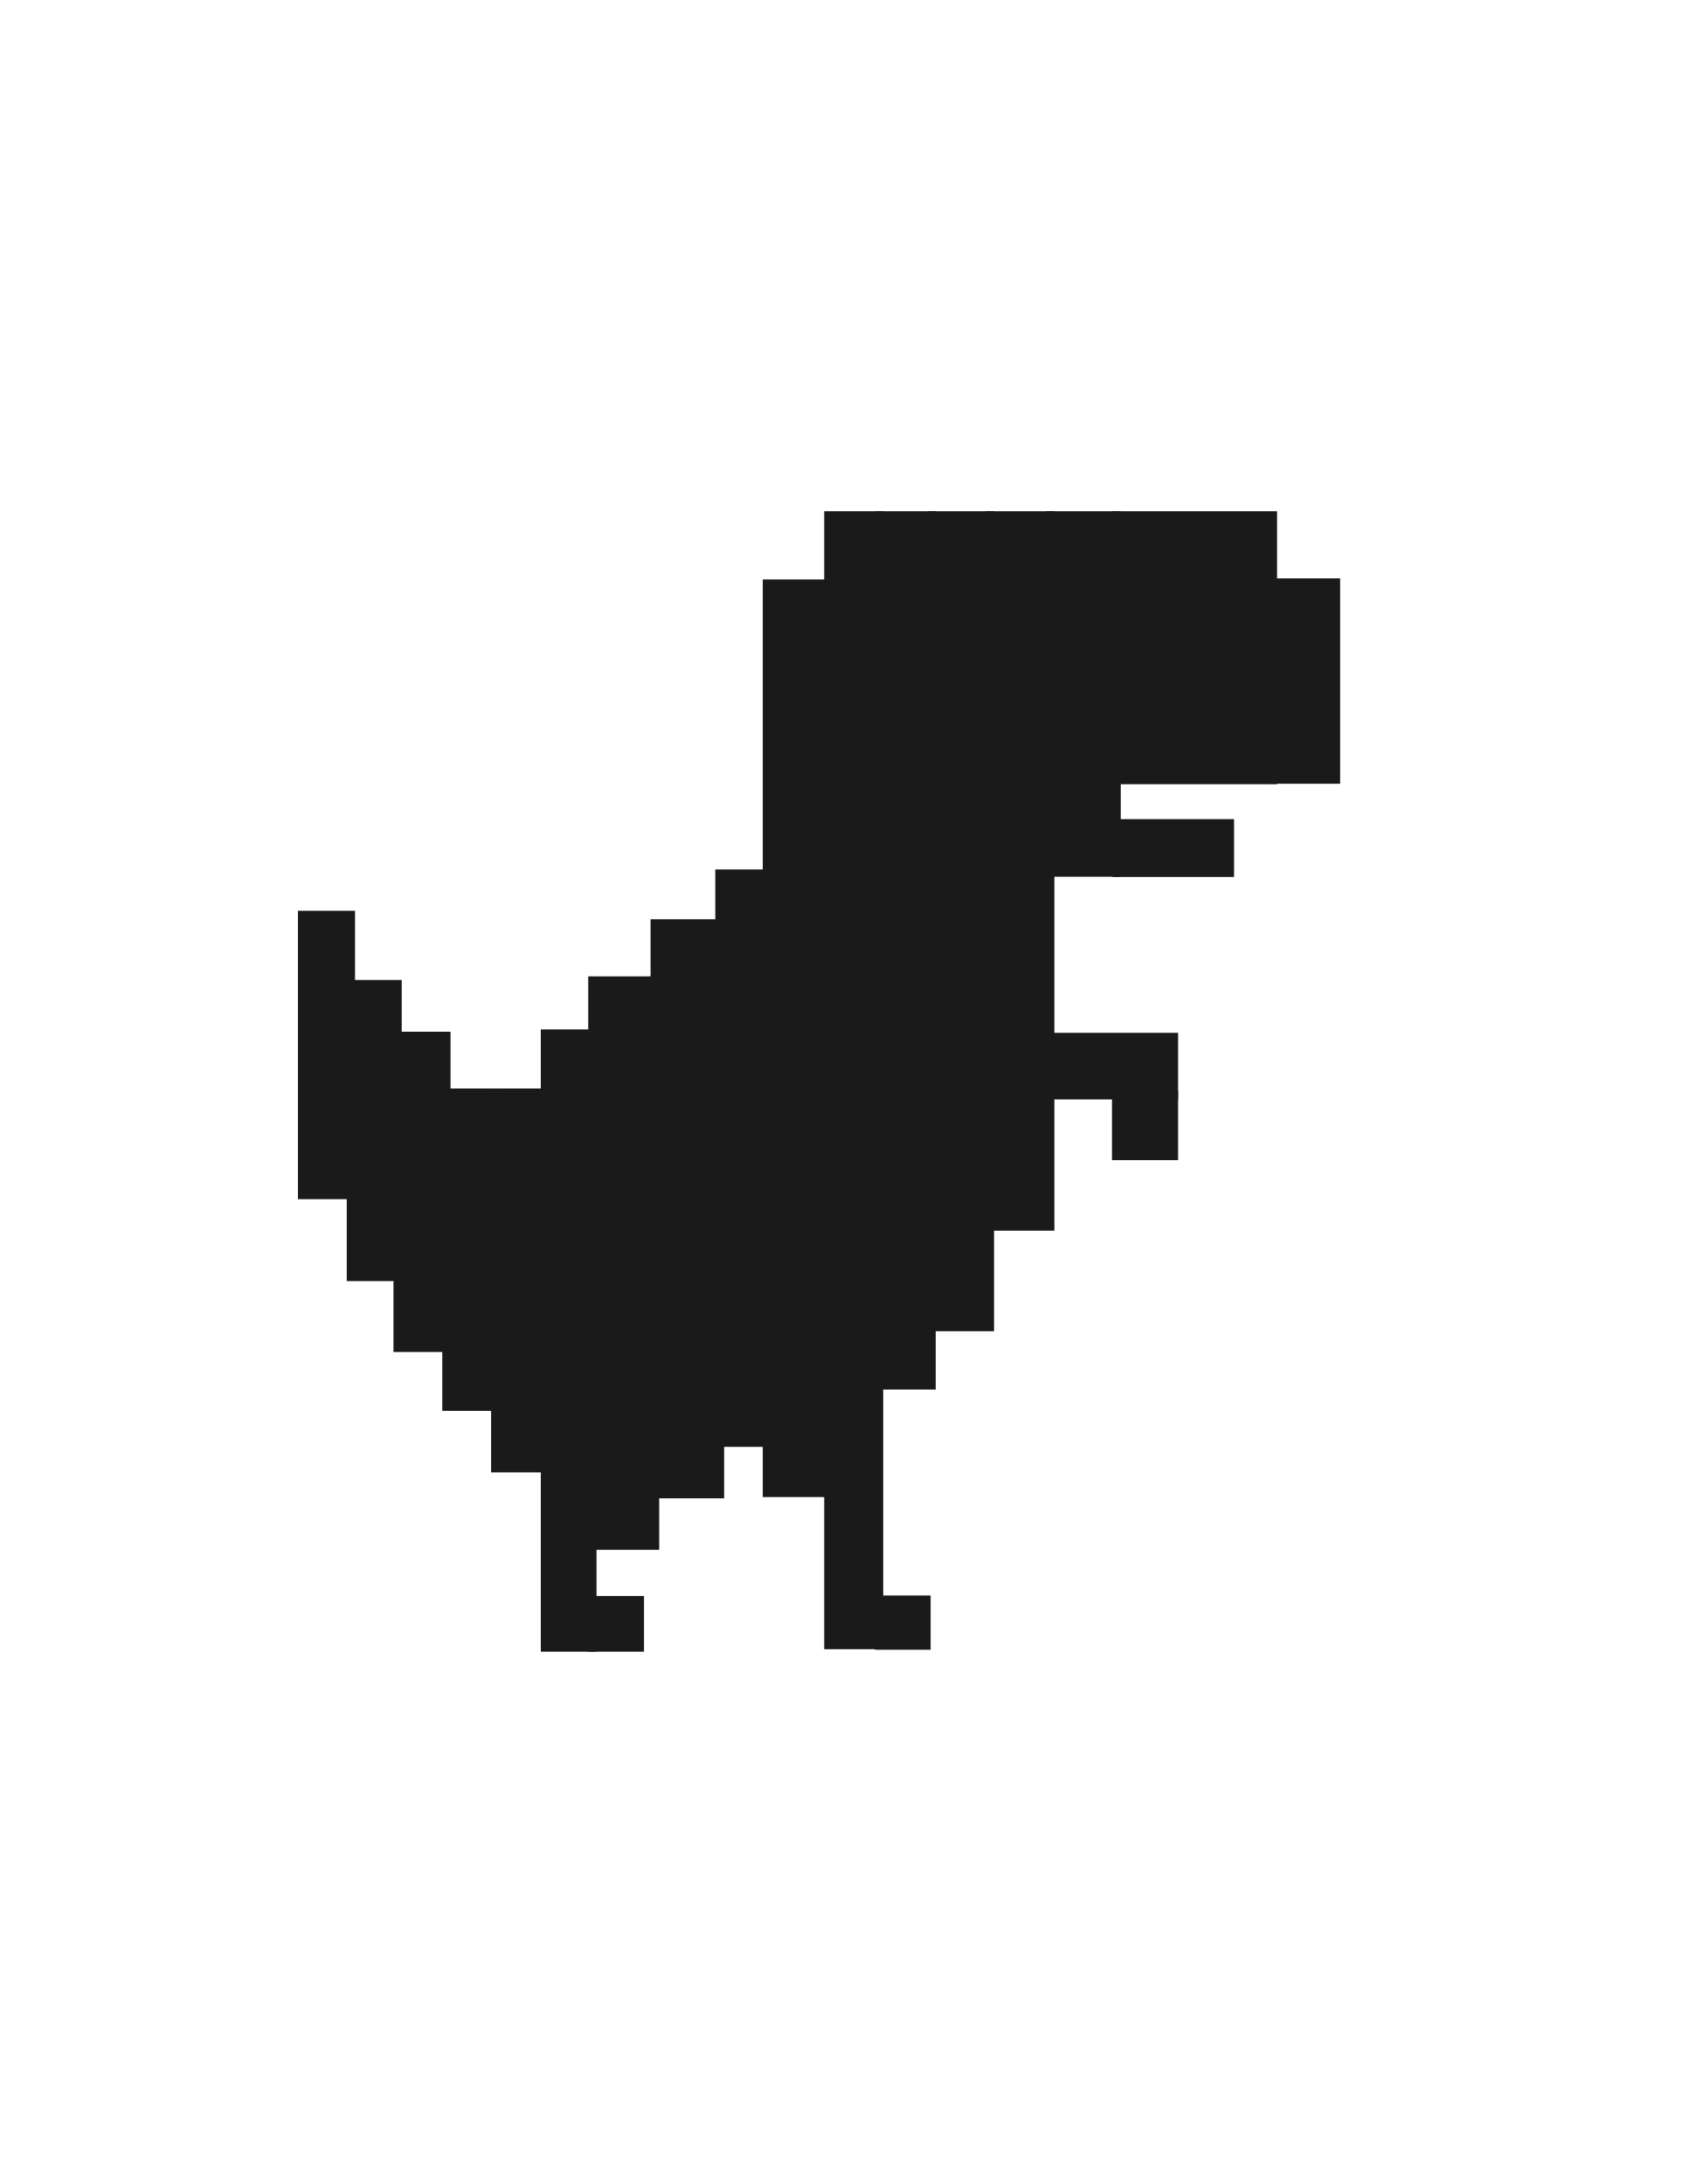
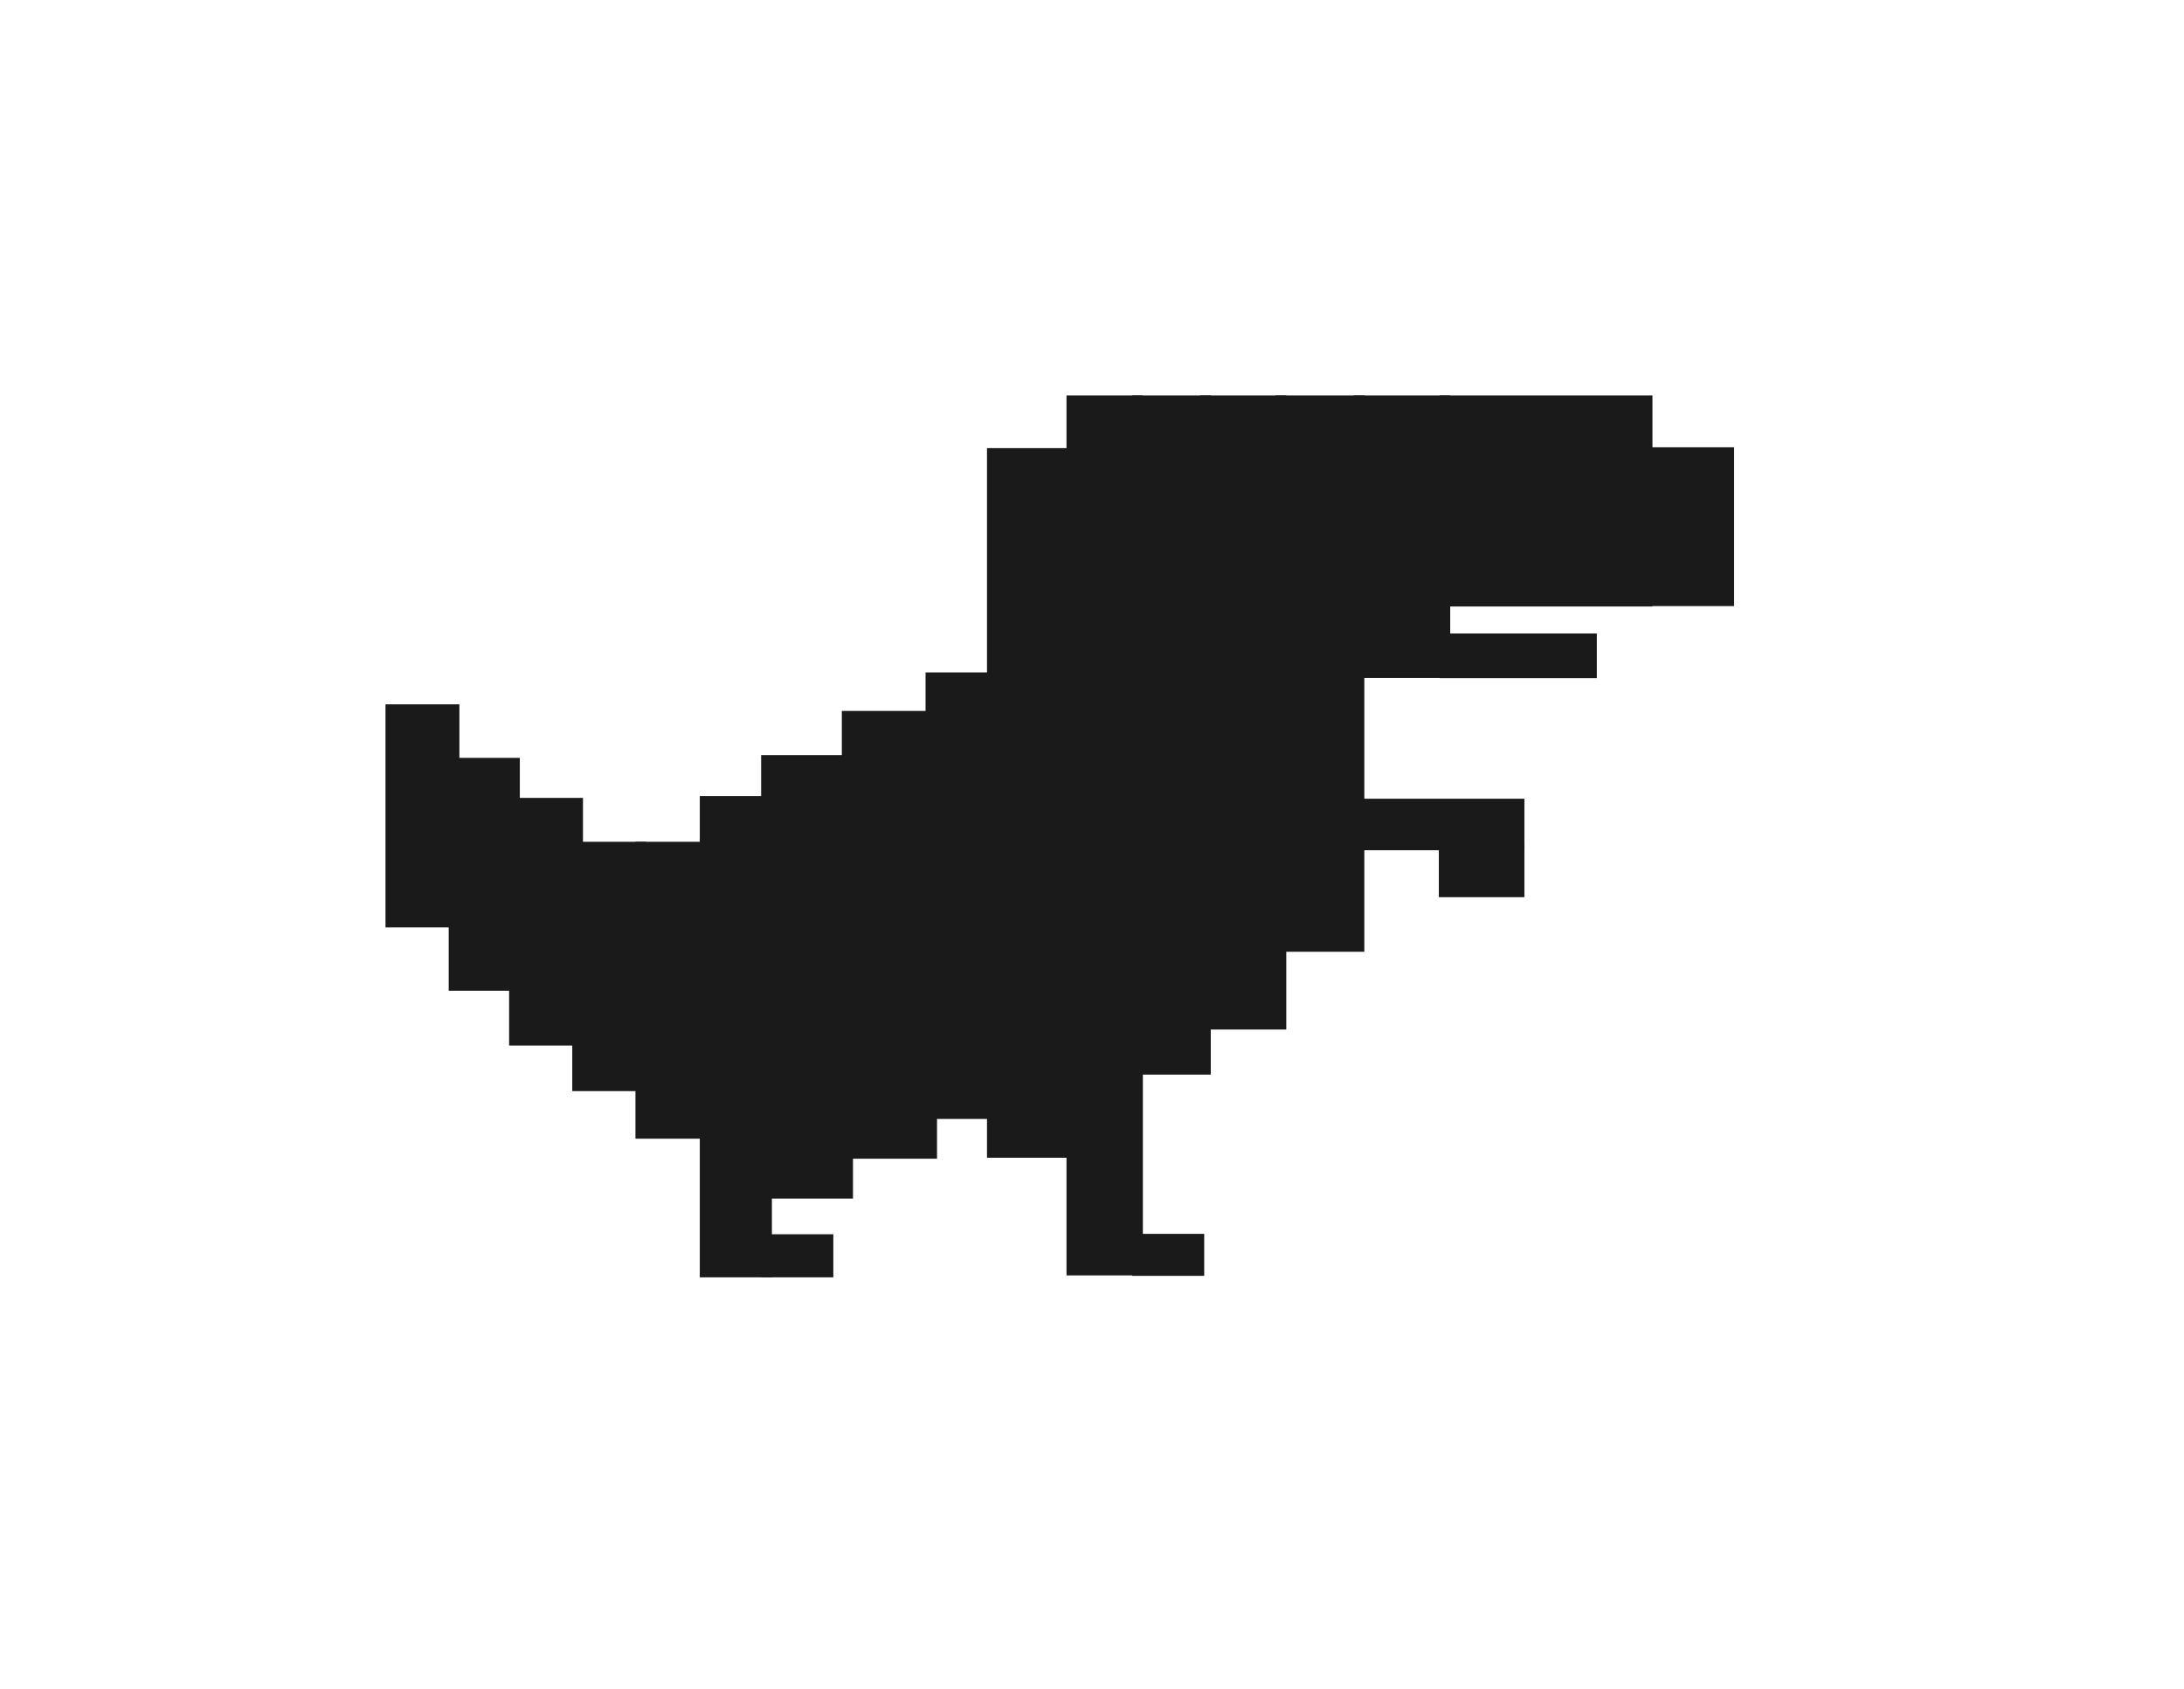
- <svg xmlns="http://www.w3.org/2000/svg" xml:space="preserve" width="100%" height="100%" version="1.1" style="shape-rendering:geometricPrecision; text-rendering:geometricPrecision; image-rendering:optimizeQuality; fill-rule:evenodd; clip-rule:evenodd" viewBox="0 0 8500 11000">
-   <defs>
-     <style type="text/css">
-    
-     .str0 {stroke:#1A1A1A;stroke-width:41.67;stroke-miterlimit:2.613}
-     .fil0 {fill:#1A1A1A}
-    
-   </style>
-   </defs>
-   <g id="Layer_x0020_1">
-     <rect class="fil0 str0" x="1521.25" y="4608.03" width="245.85" height="1410.98" />
-     <rect class="fil0 str0" x="1767.11" y="4956.53" width="235.17" height="1475.11" />
-     <rect class="fil0 str0" x="2002.27" y="5217.31" width="245.85" height="1571.32" />
-     <rect class="fil0 str0" x="2248.12" y="5503.14" width="245.85" height="1582" />
-     <rect class="fil0 str0" x="2493.97" y="5503.15" width="256.55" height="1892" />
-     <rect class="fil0 str0" x="2744.4" y="5205.6" width="238.96" height="3092.56" />
-     <rect class="fil0 str0" x="2983.37" y="8059.18" width="238.97" height="238.97" />
-     <rect class="fil0 str0" x="2983.18" y="4938.51" width="315.78" height="2846.56" />
-     <rect class="fil0 str0" x="3297.15" y="4650.87" width="328.77" height="2874.76" />
-     <rect class="fil0 str0" x="3623.06" y="4399.95" width="238.37" height="2866.56" />
-     <rect class="fil0 str0" x="3862.11" y="2939.26" width="308.27" height="4580.04" />
-     <rect class="fil0 str0" x="4171.63" y="2595.75" width="255.43" height="5689.82" />
-     <rect class="fil0 str0" x="4427.05" y="2595.75" width="264.43" height="4382.08" />
-     <rect class="fil0 str0" x="4691.48" y="2595.76" width="293.74" height="4088.34" />
-     <rect class="fil0 str0" x="4985.23" y="2595.76" width="303.87" height="3581.89" />
-     <rect class="fil0 str0" x="5289.09" y="2595.76" width="334.26" height="1799.17" />
-     <rect class="fil0 str0" x="5623.36" y="2595.76" width="787.14" height="1333.23" />
-     <rect class="fil0 str0" x="6403.92" y="2933.94" width="324.13" height="992.65" />
-     <rect class="fil0 str0" x="5623.36" y="4146.51" width="570.54" height="249.6" />
-     <rect class="fil0 str0" x="4427.06" y="8056.64" width="238.78" height="231.67" />
-     <rect class="fil0 str0" x="5289.1" y="5222.78" width="623.01" height="293.76" />
-     <rect class="fil0 str0" x="5620.79" y="5516.54" width="291.32" height="305.76" />
+ <svg xmlns="http://www.w3.org/2000/svg" width="194px" height="150px" viewBox="0 0 194 150" version="1.1">
+   <g id="surface1">
+     <path style="fill-rule:evenodd;fill:rgb(10.196%,10.196%,10.196%);fill-opacity:1;stroke-width:41.67;stroke-linecap:butt;stroke-linejoin:miter;stroke:rgb(10.196%,10.196%,10.196%);stroke-opacity:1;stroke-miterlimit:2.613;" d="M 1521.182 4607.969 L 1767.125 4607.969 L 1767.125 6019.062 L 1521.182 6019.062 Z M 1521.182 4607.969 " transform="matrix(0.0228235,0,0,0.0136364,0,0)" />
+     <path style="fill-rule:evenodd;fill:rgb(10.196%,10.196%,10.196%);fill-opacity:1;stroke-width:41.67;stroke-linecap:butt;stroke-linejoin:miter;stroke:rgb(10.196%,10.196%,10.196%);stroke-opacity:1;stroke-miterlimit:2.613;" d="M 1767.125 4956.589 L 2002.285 4956.589 L 2002.285 6431.562 L 1767.125 6431.562 Z M 1767.125 4956.589 " transform="matrix(0.0228235,0,0,0.0136364,0,0)" />
+     <path style="fill-rule:evenodd;fill:rgb(10.196%,10.196%,10.196%);fill-opacity:1;stroke-width:41.67;stroke-linecap:butt;stroke-linejoin:miter;stroke:rgb(10.196%,10.196%,10.196%);stroke-opacity:1;stroke-miterlimit:2.613;" d="M 2002.285 5217.266 L 2248.057 5217.266 L 2248.057 6788.49 L 2002.285 6788.49 Z M 2002.285 5217.266 " transform="matrix(0.0228235,0,0,0.0136364,0,0)" />
+     <path style="fill-rule:evenodd;fill:rgb(10.196%,10.196%,10.196%);fill-opacity:1;stroke-width:41.67;stroke-linecap:butt;stroke-linejoin:miter;stroke:rgb(10.196%,10.196%,10.196%);stroke-opacity:1;stroke-miterlimit:2.613;" d="M 2248.057 5503.151 L 2494 5503.151 L 2494 7085.26 L 2248.057 7085.26 Z M 2248.057 5503.151 " transform="matrix(0.0228235,0,0,0.0136364,0,0)" />
+     <path style="fill-rule:evenodd;fill:rgb(10.196%,10.196%,10.196%);fill-opacity:1;stroke-width:41.67;stroke-linecap:butt;stroke-linejoin:miter;stroke:rgb(10.196%,10.196%,10.196%);stroke-opacity:1;stroke-miterlimit:2.613;" d="M 2494 5503.151 L 2750.554 5503.151 L 2750.554 7395.208 L 2494 7395.208 Z M 2494 5503.151 " transform="matrix(0.0228235,0,0,0.0136364,0,0)" />
+     <path style="fill-rule:evenodd;fill:rgb(10.196%,10.196%,10.196%);fill-opacity:1;stroke-width:41.67;stroke-linecap:butt;stroke-linejoin:miter;stroke:rgb(10.196%,10.196%,10.196%);stroke-opacity:1;stroke-miterlimit:2.613;" d="M 2744.392 5205.521 L 2983.318 5205.521 L 2983.318 8298.125 L 2744.392 8298.125 Z M 2744.392 5205.521 " transform="matrix(0.0228235,0,0,0.0136364,0,0)" />
+     <path style="fill-rule:evenodd;fill:rgb(10.196%,10.196%,10.196%);fill-opacity:1;stroke-width:41.67;stroke-linecap:butt;stroke-linejoin:miter;stroke:rgb(10.196%,10.196%,10.196%);stroke-opacity:1;stroke-miterlimit:2.613;" d="M 2983.318 8059.219 L 3222.415 8059.219 L 3222.415 8298.125 L 2983.318 8298.125 Z M 2983.318 8059.219 " transform="matrix(0.0228235,0,0,0.0136364,0,0)" />
+     <path style="fill-rule:evenodd;fill:rgb(10.196%,10.196%,10.196%);fill-opacity:1;stroke-width:41.67;stroke-linecap:butt;stroke-linejoin:miter;stroke:rgb(10.196%,10.196%,10.196%);stroke-opacity:1;stroke-miterlimit:2.613;" d="M 2983.147 4938.542 L 3298.919 4938.542 L 3298.919 7785.078 L 2983.147 7785.078 Z M 2983.147 4938.542 " transform="matrix(0.0228235,0,0,0.0136364,0,0)" />
+     <path style="fill-rule:evenodd;fill:rgb(10.196%,10.196%,10.196%);fill-opacity:1;stroke-width:41.67;stroke-linecap:butt;stroke-linejoin:miter;stroke:rgb(10.196%,10.196%,10.196%);stroke-opacity:1;stroke-miterlimit:2.613;" d="M 3297.207 4650.938 L 3625.987 4650.938 L 3625.987 7525.547 L 3297.207 7525.547 Z M 3297.207 4650.938 " transform="matrix(0.0228235,0,0,0.0136364,0,0)" />
+     <path style="fill-rule:evenodd;fill:rgb(10.196%,10.196%,10.196%);fill-opacity:1;stroke-width:41.67;stroke-linecap:butt;stroke-linejoin:miter;stroke:rgb(10.196%,10.196%,10.196%);stroke-opacity:1;stroke-miterlimit:2.613;" d="M 3623.077 4400 L 3861.489 4400 L 3861.489 7266.589 L 3623.077 7266.589 Z M 3623.077 4400 " transform="matrix(0.0228235,0,0,0.0136364,0,0)" />
+     <path style="fill-rule:evenodd;fill:rgb(10.196%,10.196%,10.196%);fill-opacity:1;stroke-width:41.67;stroke-linecap:butt;stroke-linejoin:miter;stroke:rgb(10.196%,10.196%,10.196%);stroke-opacity:1;stroke-miterlimit:2.613;" d="M 3862.174 2939.349 L 4170.415 2939.349 L 4170.415 7519.245 L 3862.174 7519.245 Z M 3862.174 2939.349 " transform="matrix(0.0228235,0,0,0.0136364,0,0)" />
+     <path style="fill-rule:evenodd;fill:rgb(10.196%,10.196%,10.196%);fill-opacity:1;stroke-width:41.67;stroke-linecap:butt;stroke-linejoin:miter;stroke:rgb(10.196%,10.196%,10.196%);stroke-opacity:1;stroke-miterlimit:2.613;" d="M 4171.613 2595.885 L 4427.14 2595.885 L 4427.14 8285.521 L 4171.613 8285.521 Z M 4171.613 2595.885 " transform="matrix(0.0228235,0,0,0.0136364,0,0)" />
+     <path style="fill-rule:evenodd;fill:rgb(10.196%,10.196%,10.196%);fill-opacity:1;stroke-width:41.67;stroke-linecap:butt;stroke-linejoin:miter;stroke:rgb(10.196%,10.196%,10.196%);stroke-opacity:1;stroke-miterlimit:2.613;" d="M 4426.969 2595.885 L 4691.396 2595.885 L 4691.396 6977.839 L 4426.969 6977.839 Z M 4426.969 2595.885 " transform="matrix(0.0228235,0,0,0.0136364,0,0)" />
+     <path style="fill-rule:evenodd;fill:rgb(10.196%,10.196%,10.196%);fill-opacity:1;stroke-width:41.67;stroke-linecap:butt;stroke-linejoin:miter;stroke:rgb(10.196%,10.196%,10.196%);stroke-opacity:1;stroke-miterlimit:2.613;" d="M 4691.396 2595.885 L 4985.261 2595.885 L 4985.261 6684.219 L 4691.396 6684.219 Z M 4691.396 2595.885 " transform="matrix(0.0228235,0,0,0.0136364,0,0)" />
+     <path style="fill-rule:evenodd;fill:rgb(10.196%,10.196%,10.196%);fill-opacity:1;stroke-width:41.67;stroke-linecap:butt;stroke-linejoin:miter;stroke:rgb(10.196%,10.196%,10.196%);stroke-opacity:1;stroke-miterlimit:2.613;" d="M 4985.261 2595.885 L 5289.052 2595.885 L 5289.052 6177.76 L 4985.261 6177.76 Z M 4985.261 2595.885 " transform="matrix(0.0228235,0,0,0.0136364,0,0)" />
+     <path style="fill-rule:evenodd;fill:rgb(10.196%,10.196%,10.196%);fill-opacity:1;stroke-width:41.67;stroke-linecap:butt;stroke-linejoin:miter;stroke:rgb(10.196%,10.196%,10.196%);stroke-opacity:1;stroke-miterlimit:2.613;" d="M 5289.052 2595.885 L 5623.309 2595.885 L 5623.309 4394.844 L 5289.052 4394.844 Z M 5289.052 2595.885 " transform="matrix(0.0228235,0,0,0.0136364,0,0)" />
+     <path style="fill-rule:evenodd;fill:rgb(10.196%,10.196%,10.196%);fill-opacity:1;stroke-width:41.67;stroke-linecap:butt;stroke-linejoin:miter;stroke:rgb(10.196%,10.196%,10.196%);stroke-opacity:1;stroke-miterlimit:2.613;" d="M 5623.309 2595.885 L 6410.428 2595.885 L 6410.428 3929.062 L 5623.309 3929.062 Z M 5623.309 2595.885 " transform="matrix(0.0228235,0,0,0.0136364,0,0)" />
+     <path style="fill-rule:evenodd;fill:rgb(10.196%,10.196%,10.196%);fill-opacity:1;stroke-width:41.67;stroke-linecap:butt;stroke-linejoin:miter;stroke:rgb(10.196%,10.196%,10.196%);stroke-opacity:1;stroke-miterlimit:2.613;" d="M 6403.924 2933.906 L 6728.083 2933.906 L 6728.083 3926.484 L 6403.924 3926.484 Z M 6403.924 2933.906 " transform="matrix(0.0228235,0,0,0.0136364,0,0)" />
+     <path style="fill-rule:evenodd;fill:rgb(10.196%,10.196%,10.196%);fill-opacity:1;stroke-width:41.67;stroke-linecap:butt;stroke-linejoin:miter;stroke:rgb(10.196%,10.196%,10.196%);stroke-opacity:1;stroke-miterlimit:2.613;" d="M 5623.309 4146.484 L 6193.923 4146.484 L 6193.923 4395.99 L 5623.309 4395.99 Z M 5623.309 4146.484 " transform="matrix(0.0228235,0,0,0.0136364,0,0)" />
+     <path style="fill-rule:evenodd;fill:rgb(10.196%,10.196%,10.196%);fill-opacity:1;stroke-width:41.67;stroke-linecap:butt;stroke-linejoin:miter;stroke:rgb(10.196%,10.196%,10.196%);stroke-opacity:1;stroke-miterlimit:2.613;" d="M 4427.14 8056.641 L 4665.895 8056.641 L 4665.895 8288.385 L 4427.14 8288.385 Z M 4427.14 8056.641 " transform="matrix(0.0228235,0,0,0.0136364,0,0)" />
+     <path style="fill-rule:evenodd;fill:rgb(10.196%,10.196%,10.196%);fill-opacity:1;stroke-width:41.67;stroke-linecap:butt;stroke-linejoin:miter;stroke:rgb(10.196%,10.196%,10.196%);stroke-opacity:1;stroke-miterlimit:2.613;" d="M 5289.052 5222.708 L 5912.039 5222.708 L 5912.039 5516.615 L 5289.052 5516.615 Z M 5289.052 5222.708 " transform="matrix(0.0228235,0,0,0.0136364,0,0)" />
+     <path style="fill-rule:evenodd;fill:rgb(10.196%,10.196%,10.196%);fill-opacity:1;stroke-width:41.67;stroke-linecap:butt;stroke-linejoin:miter;stroke:rgb(10.196%,10.196%,10.196%);stroke-opacity:1;stroke-miterlimit:2.613;" d="M 5620.741 5516.615 L 5912.039 5516.615 L 5912.039 5822.266 L 5620.741 5822.266 Z M 5620.741 5516.615 " transform="matrix(0.0228235,0,0,0.0136364,0,0)" />
  </g>
</svg>
